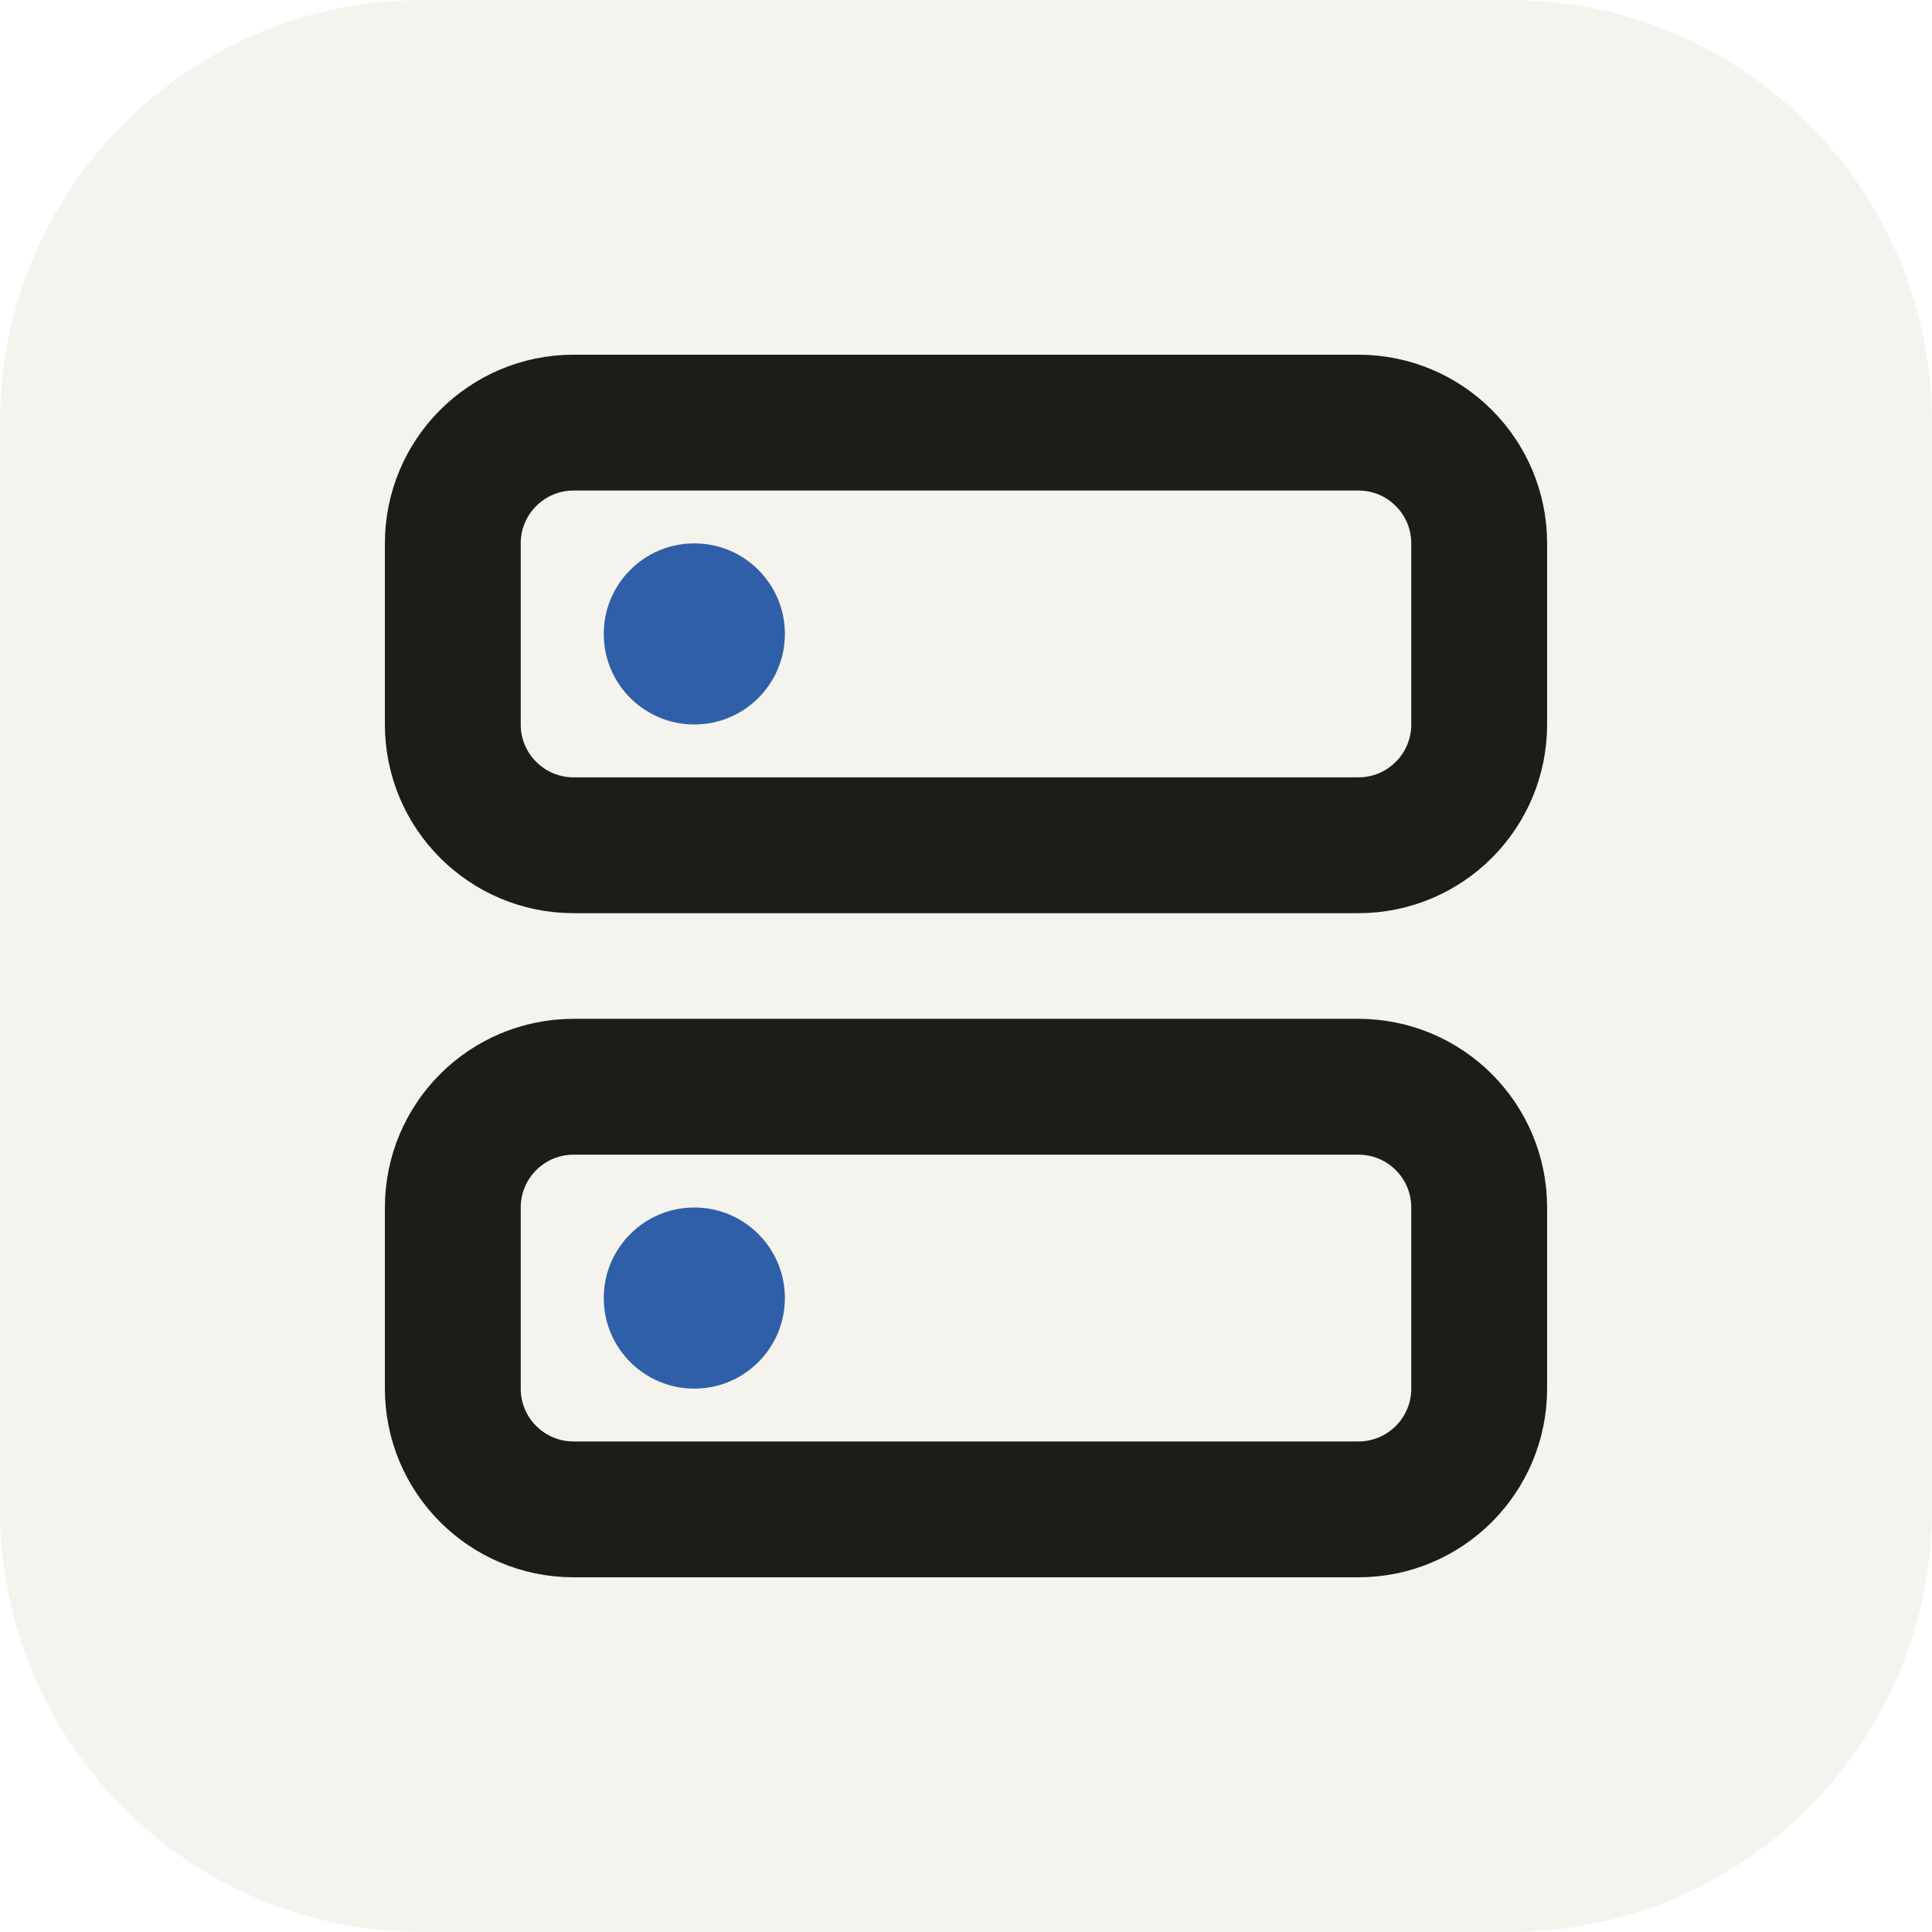
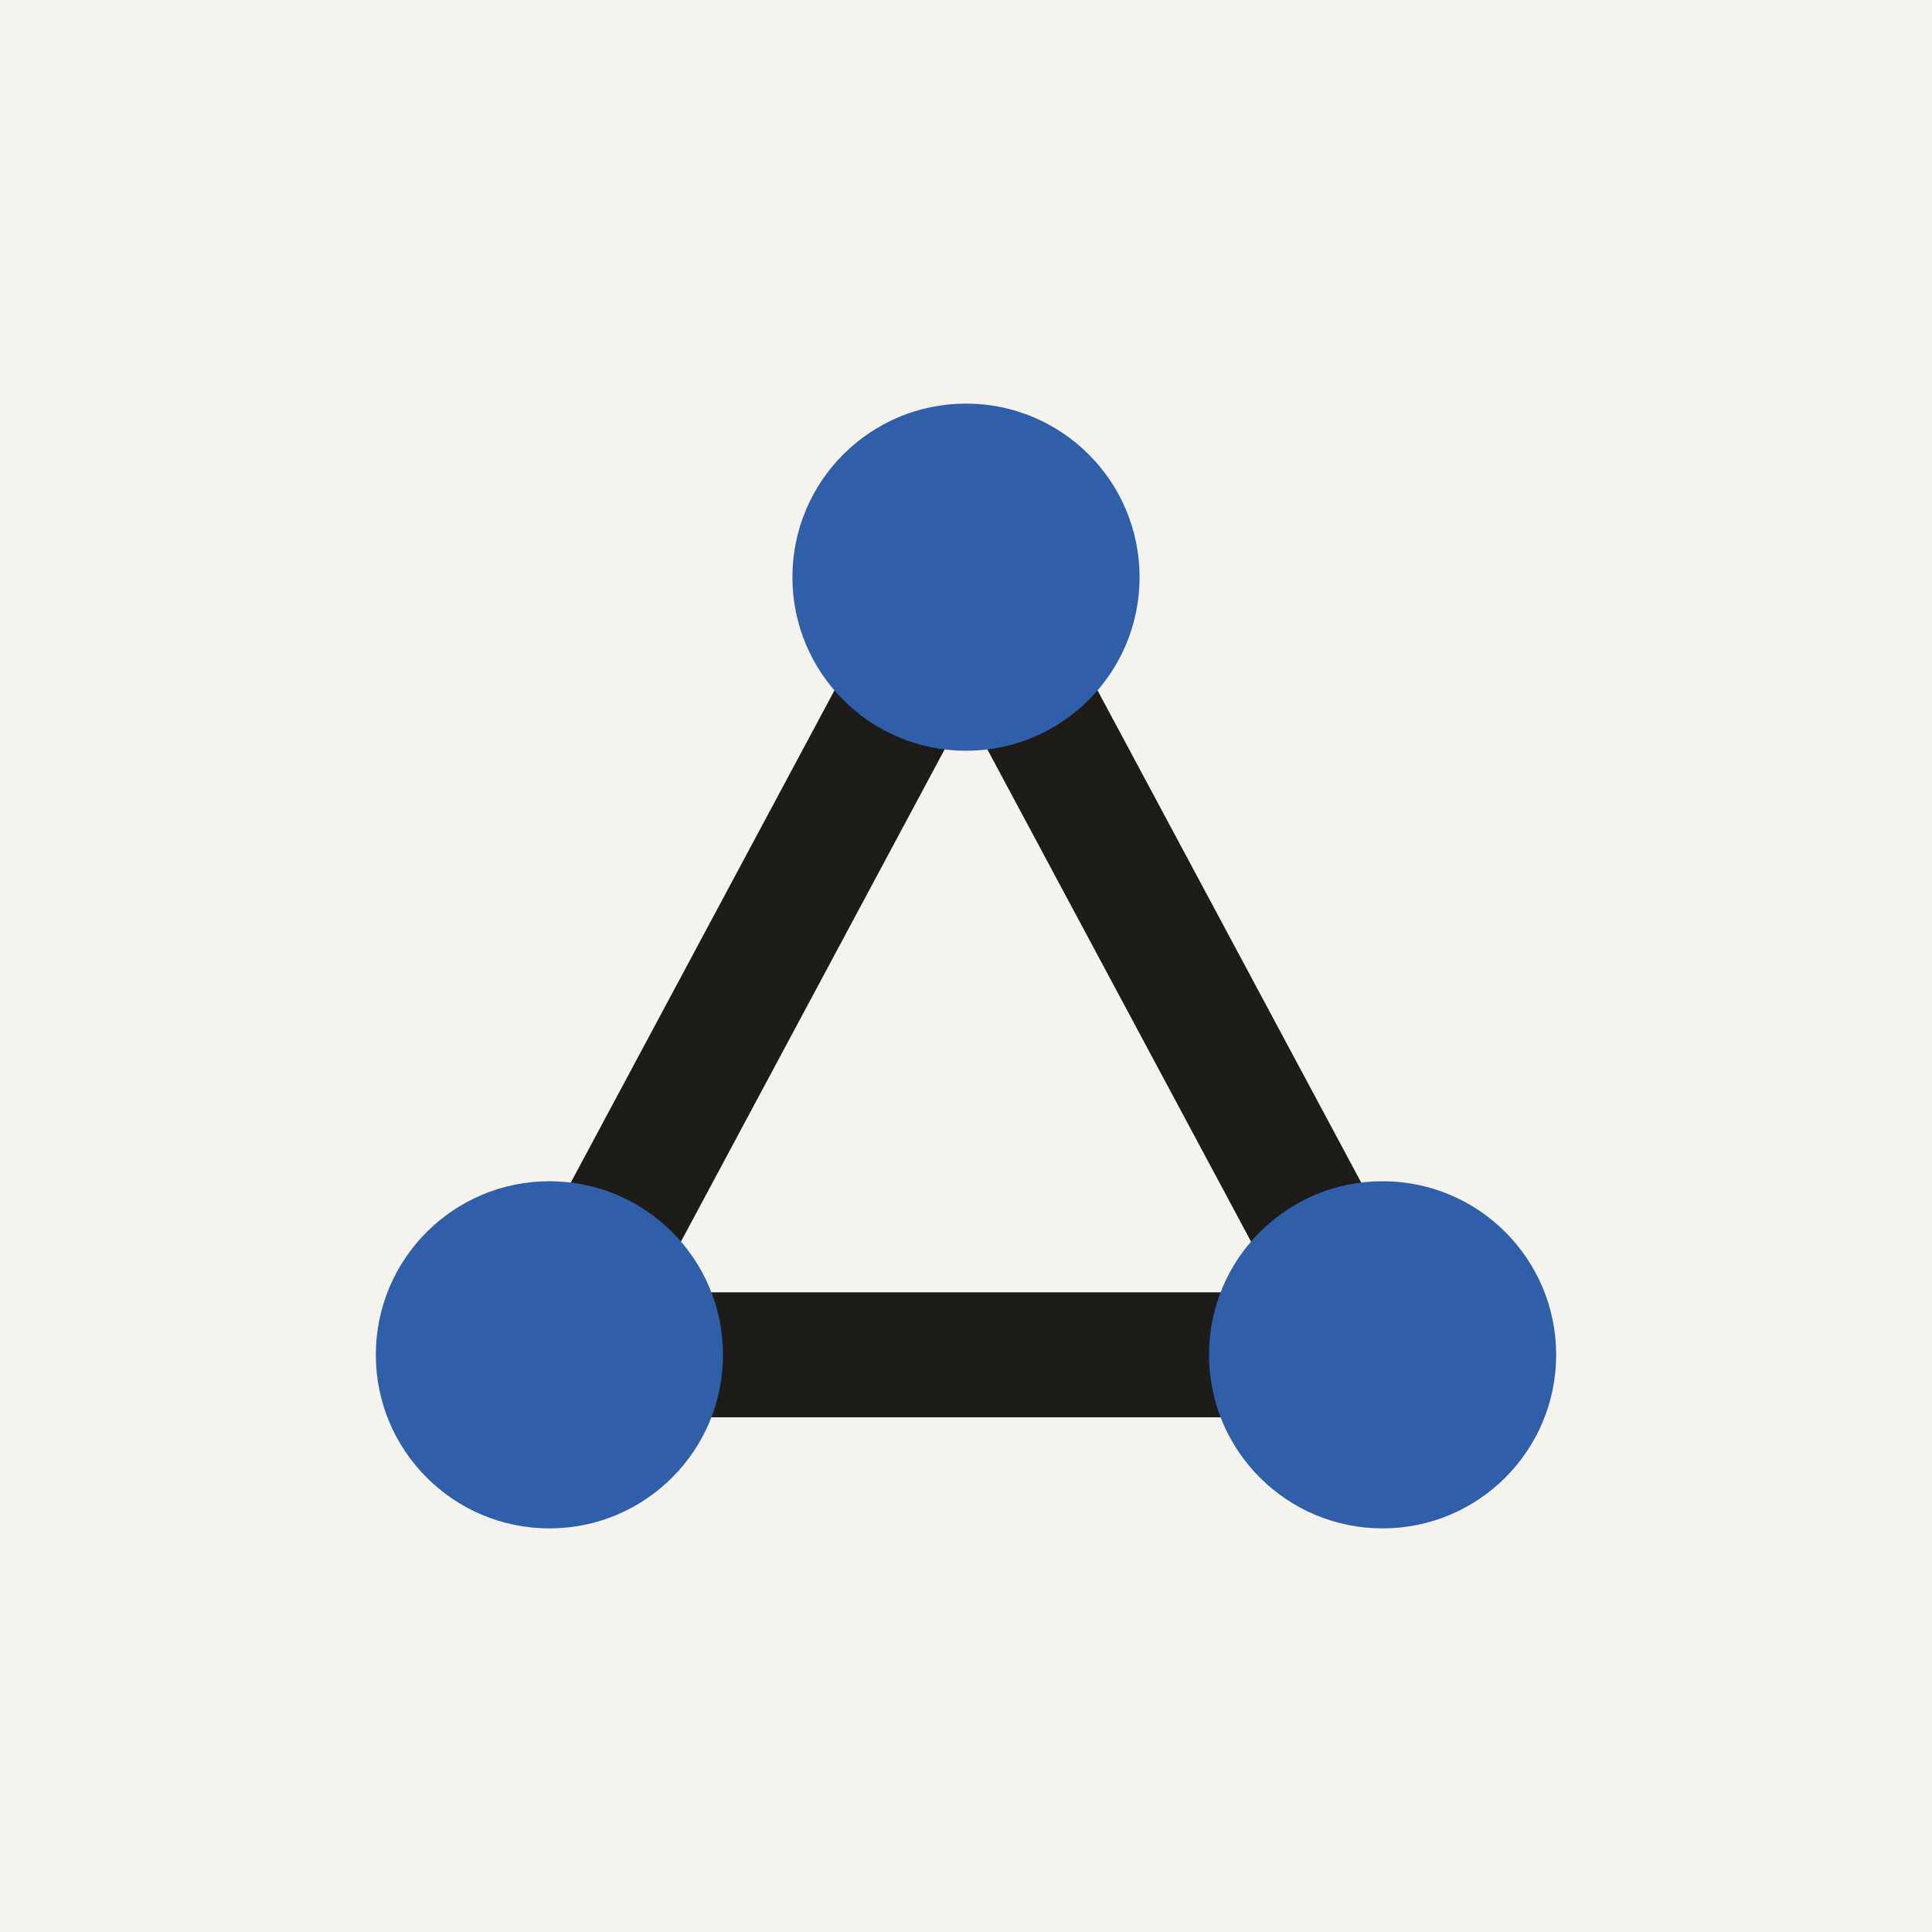
<svg xmlns="http://www.w3.org/2000/svg" viewBox="0 0 64 64" width="64" height="64" role="img" aria-label="Agent Hub">
-   <rect width="64" height="64" rx="14" fill="#F5F3EE" />
-   <g fill="none" stroke="#1D1C19" stroke-width="4.5" stroke-linecap="round" stroke-linejoin="round">
-     <rect x="15" y="14" width="34" height="14" rx="4" />
-     <rect x="15" y="36" width="34" height="14" rx="4" />
-   </g>
-   <g fill="#2F5FA8">
-     <circle cx="23" cy="21" r="3" />
-     <circle cx="23" cy="43" r="3" />
+   <rect width="64" height="64" fill="#F5F3EE" />
+   <g transform="translate(32 32) scale(2.3) translate(-12 -12)">
+     <path d="M12 6.4 6 17.6 18 17.6 Z" fill="none" stroke="#1D1C19" stroke-width="1.8" stroke-linejoin="round" />
+     <g fill="#2F5FA8">
+       <circle cx="12" cy="6.4" r="2.5" />
+       <circle cx="6" cy="17.6" r="2.5" />
+       <circle cx="18" cy="17.6" r="2.5" />
+     </g>
  </g>
</svg>
